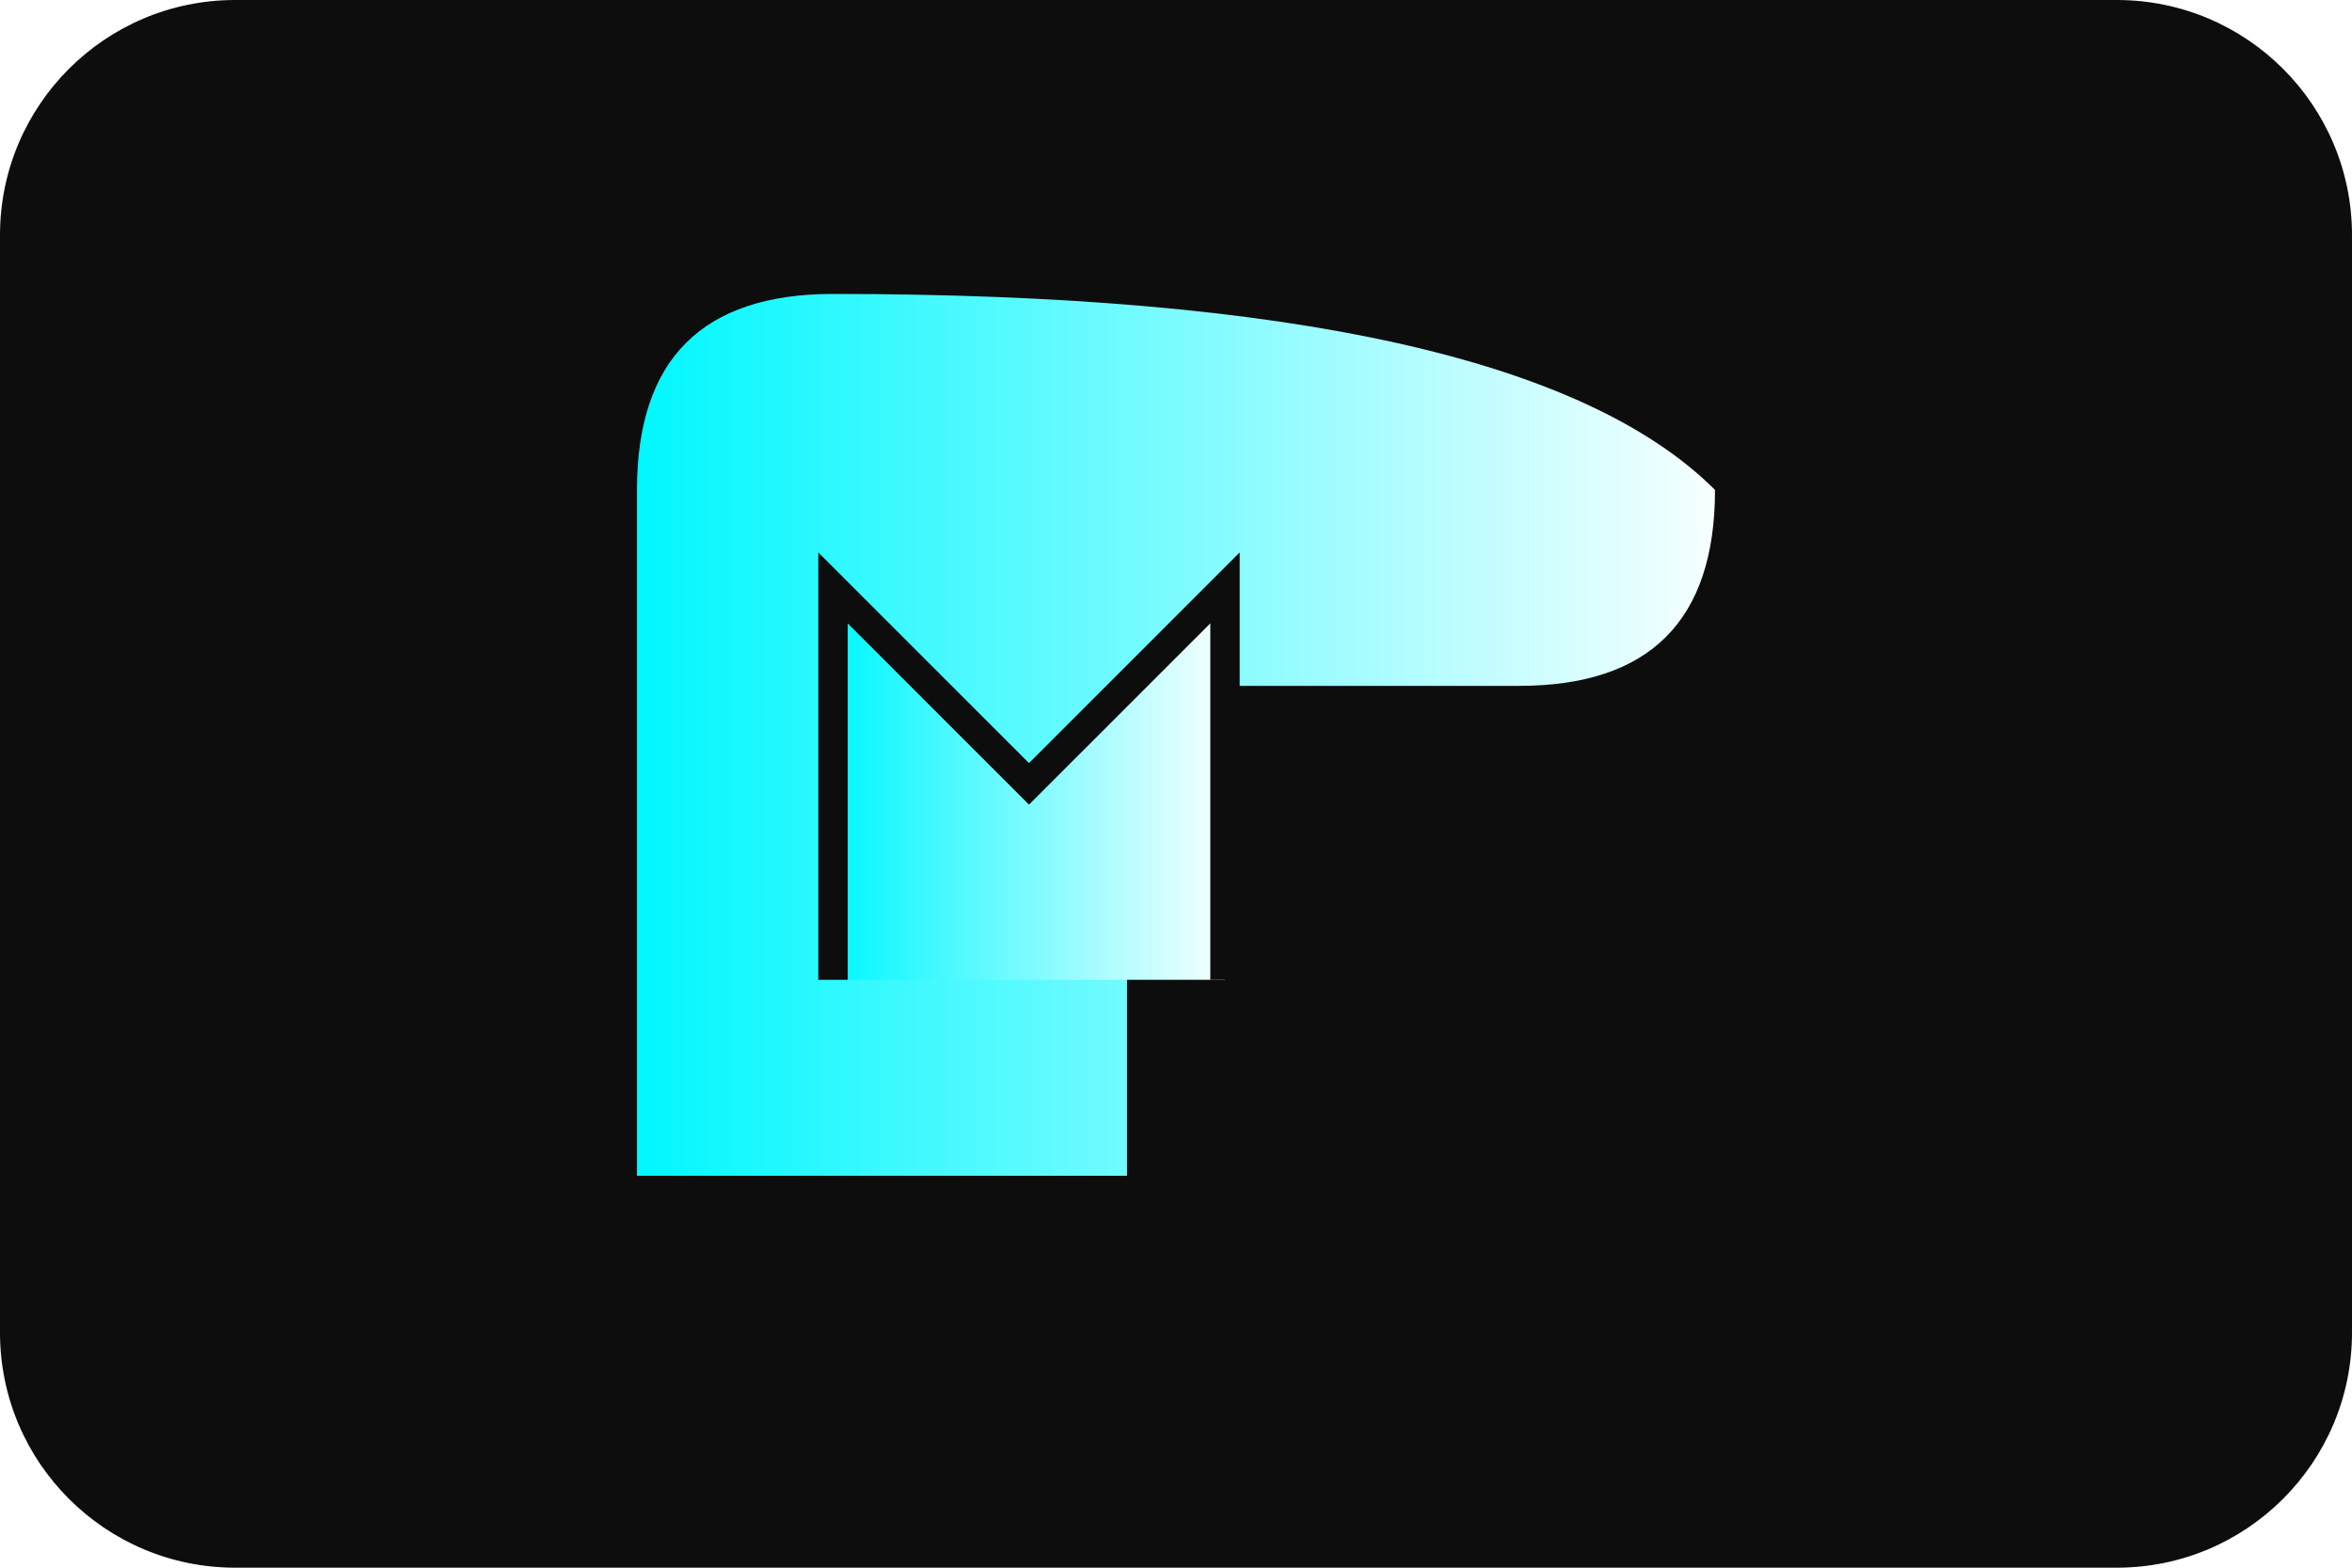
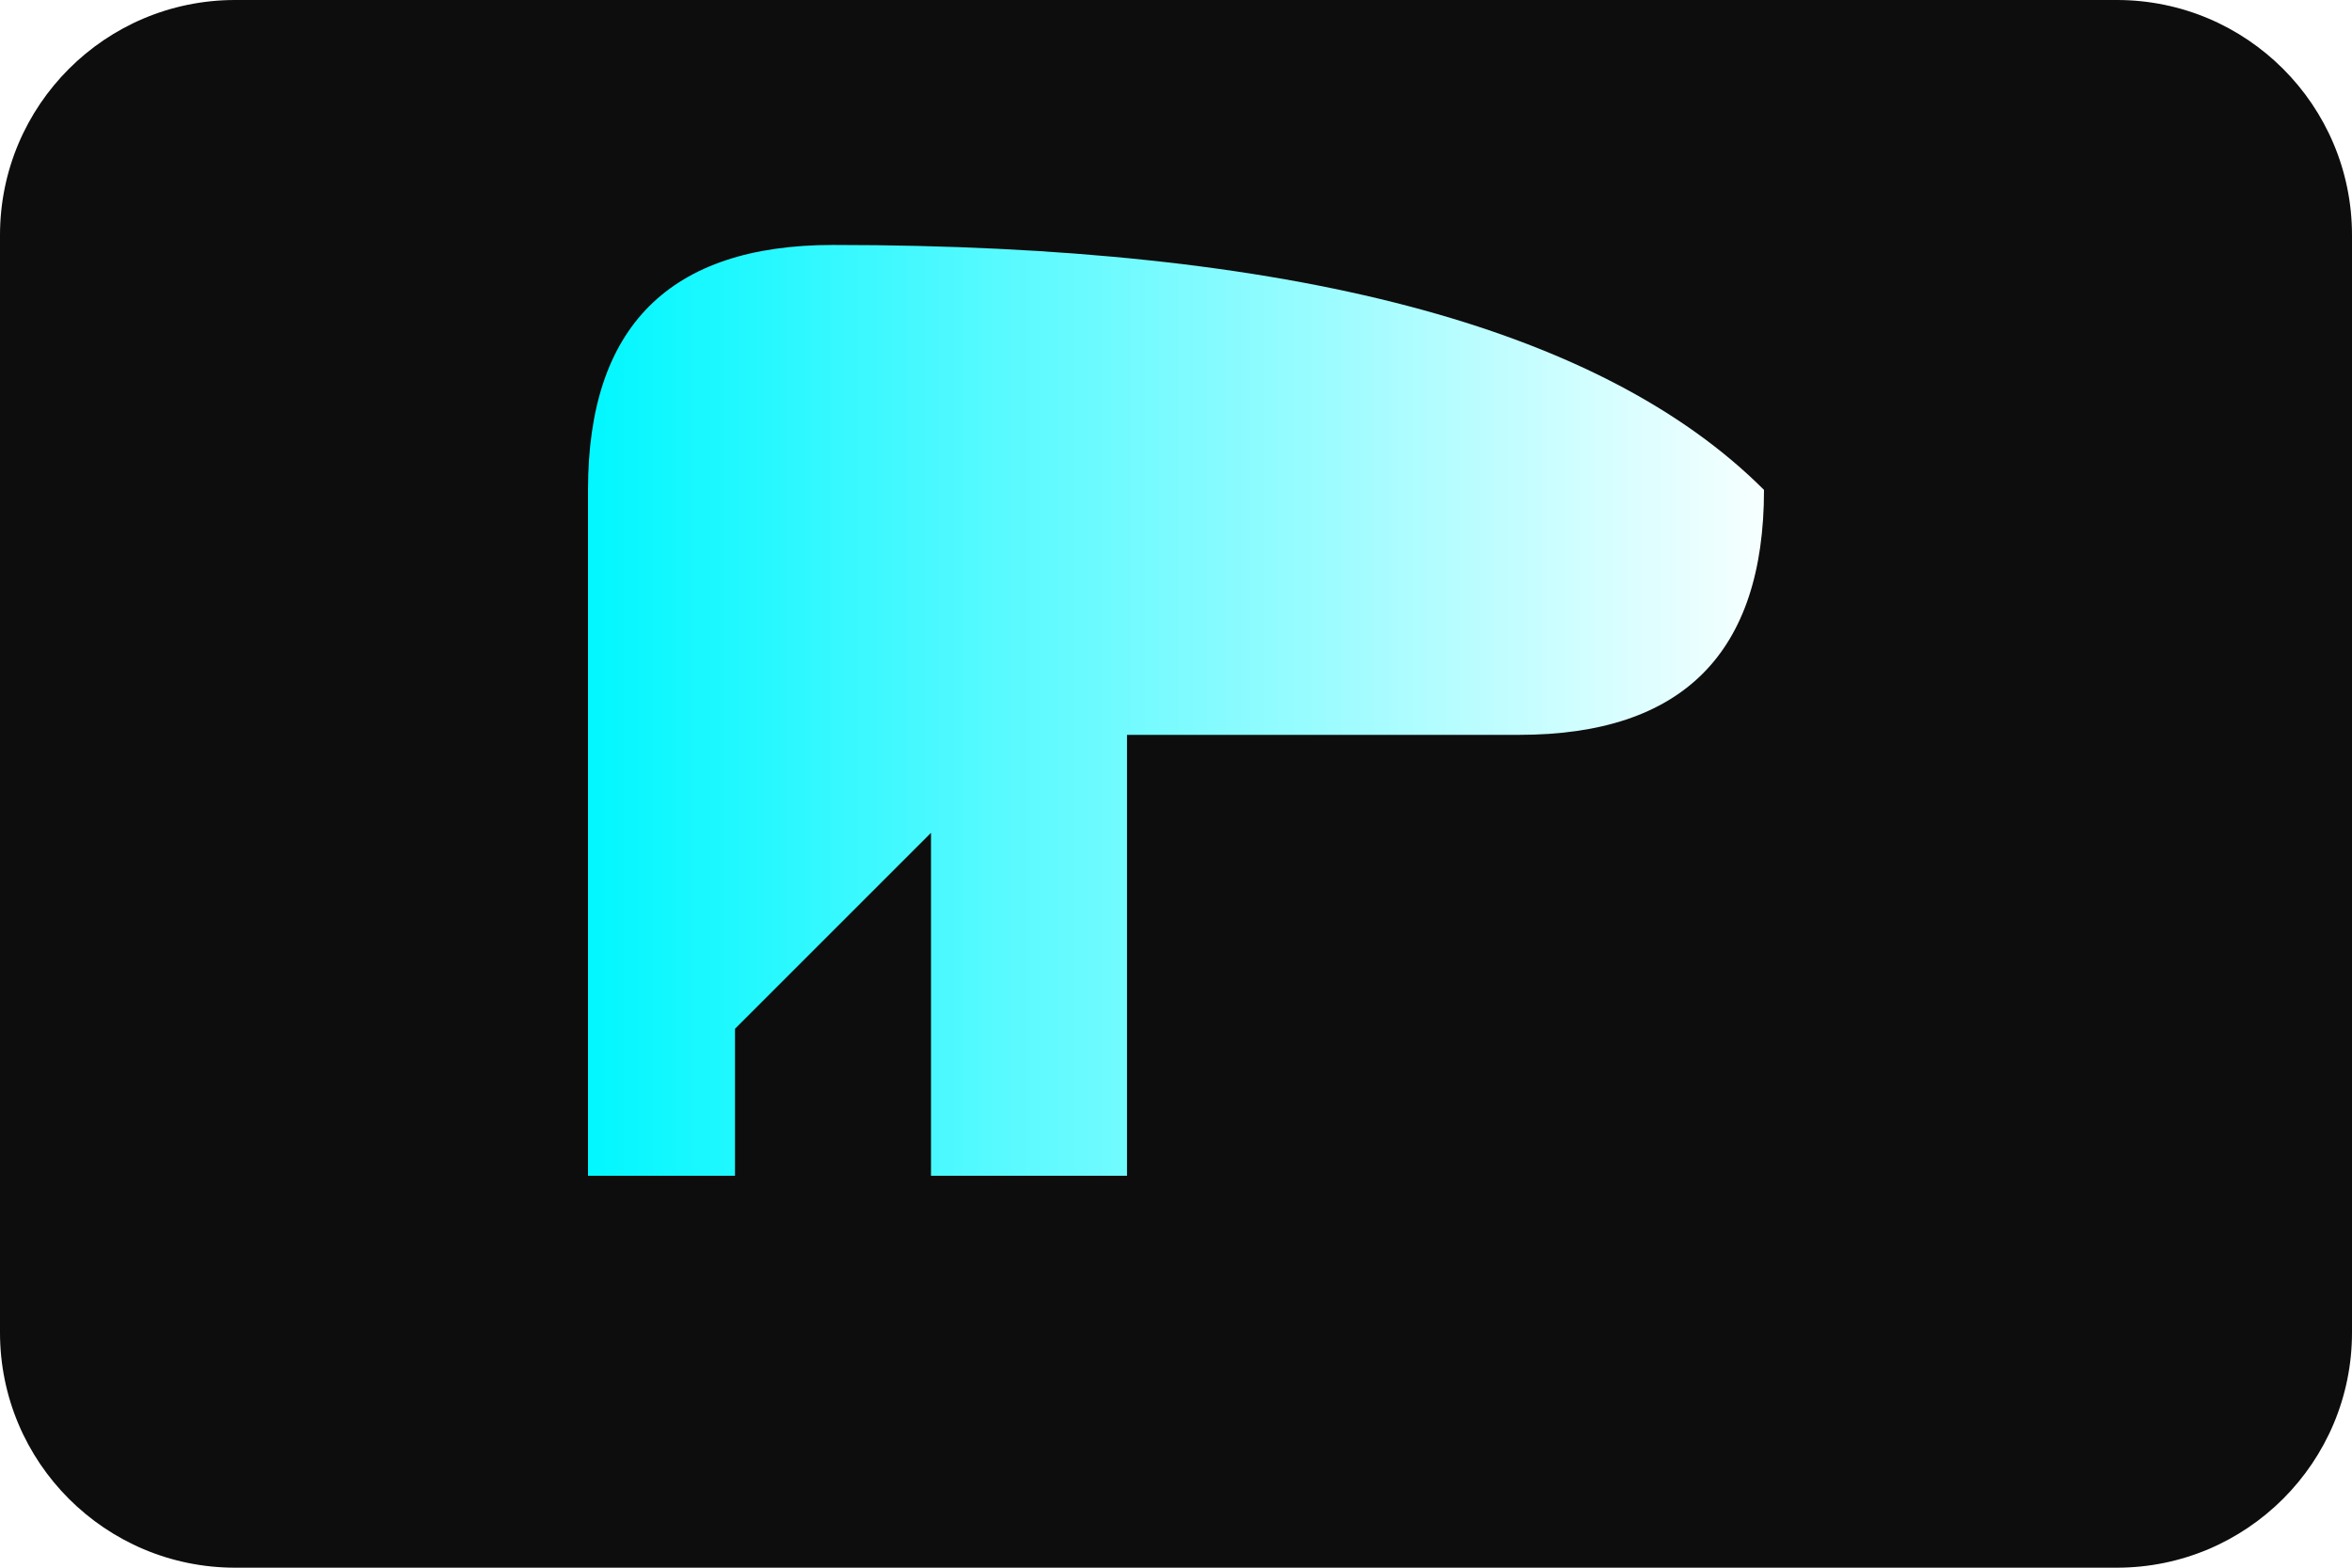
<svg xmlns="http://www.w3.org/2000/svg" width="240" height="160" viewBox="0 0 240 160" fill="none">
  <defs>
    <linearGradient id="grad" x1="0%" y1="0%" x2="100%" y2="0%" gradientUnits="objectBoundingBox">
      <stop offset="0%" stop-color="#00F7FF" />
      <stop offset="100%" stop-color="#F8FFFF" />
    </linearGradient>
  </defs>
  <rect width="240" height="160" rx="24" fill="#0D0D0D" />
-   <path d="M 65 120             L 65 50             Q 65 30 85 30             Q 155 30 175 50             Q 175 70 155 70             L 115 70             L 115 120             Z" fill="url(#grad)" />
-   <path d="M 85 100             L 85 60             L 105 80             L 125 60             L 125 100" fill="url(#grad)" stroke="#0D0D0D" stroke-width="3" />
+   <path d="M 60 120             L 60 50             Q 60 25 85 25             Q 155 25 180 50             Q 180 75 155 75             L 115 75             L 115 120             L 95 120             L 95 85             L 75 105             L 75 120             Z" fill="url(#grad)" />
</svg>
